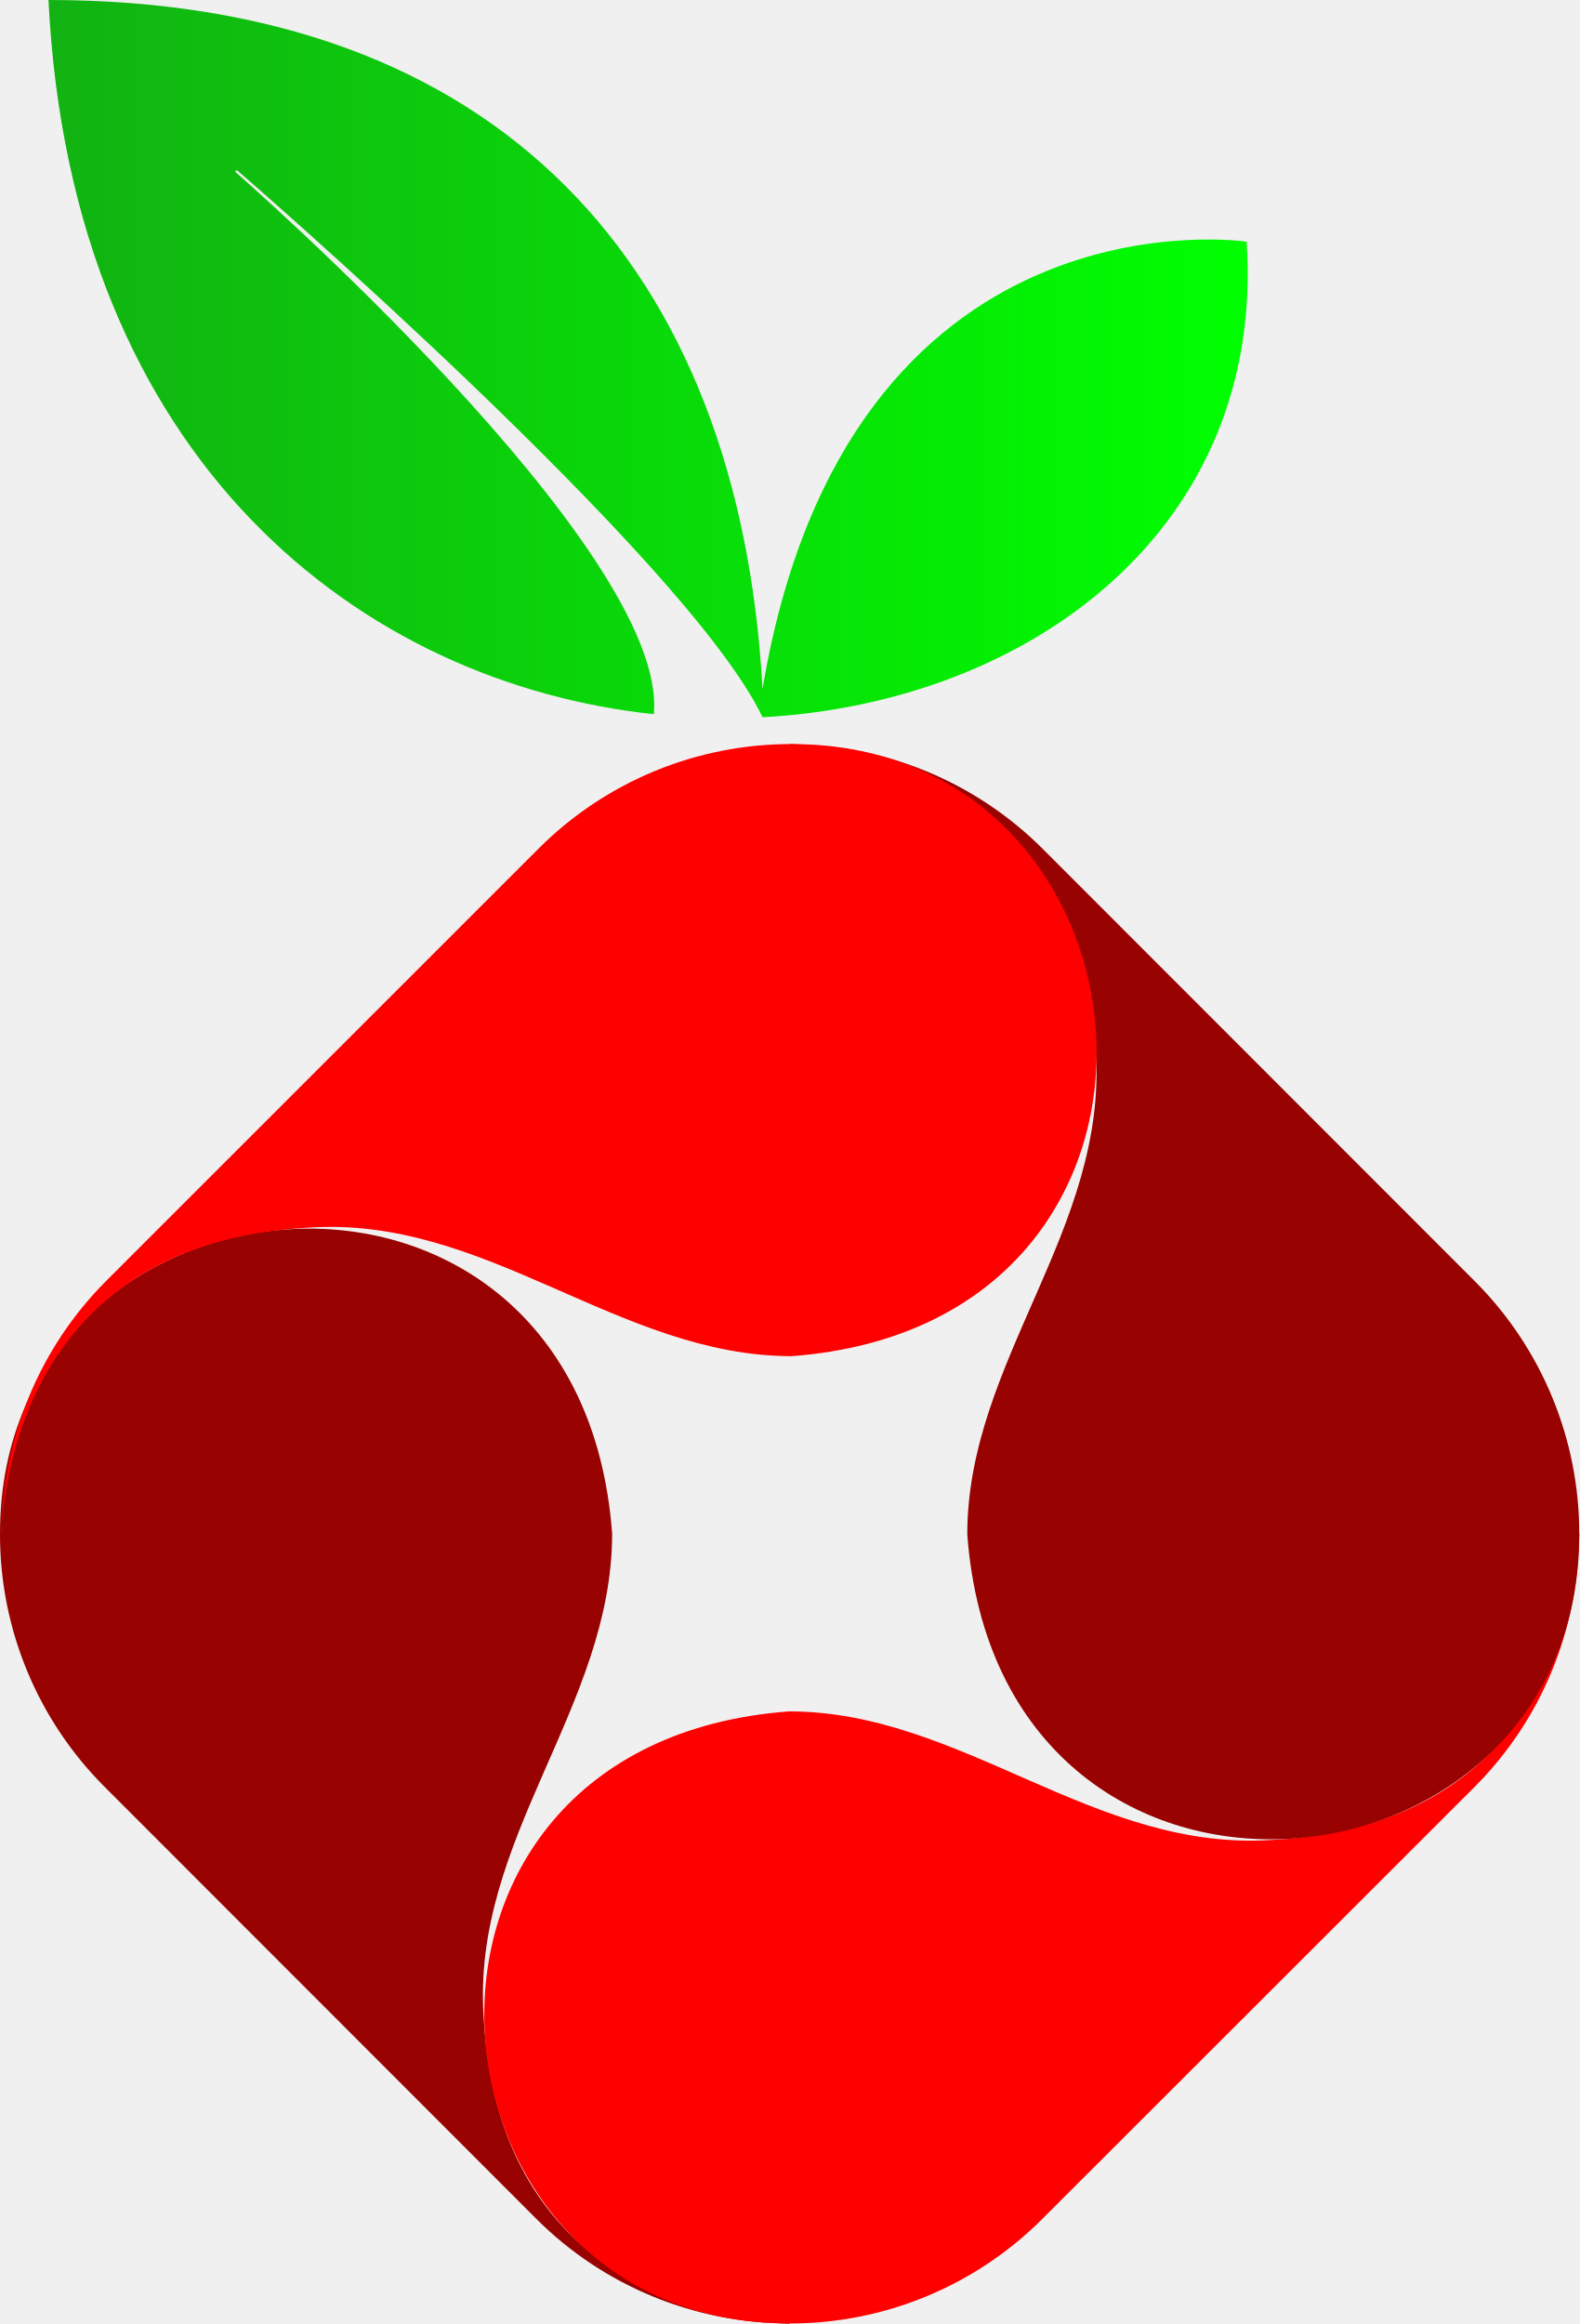
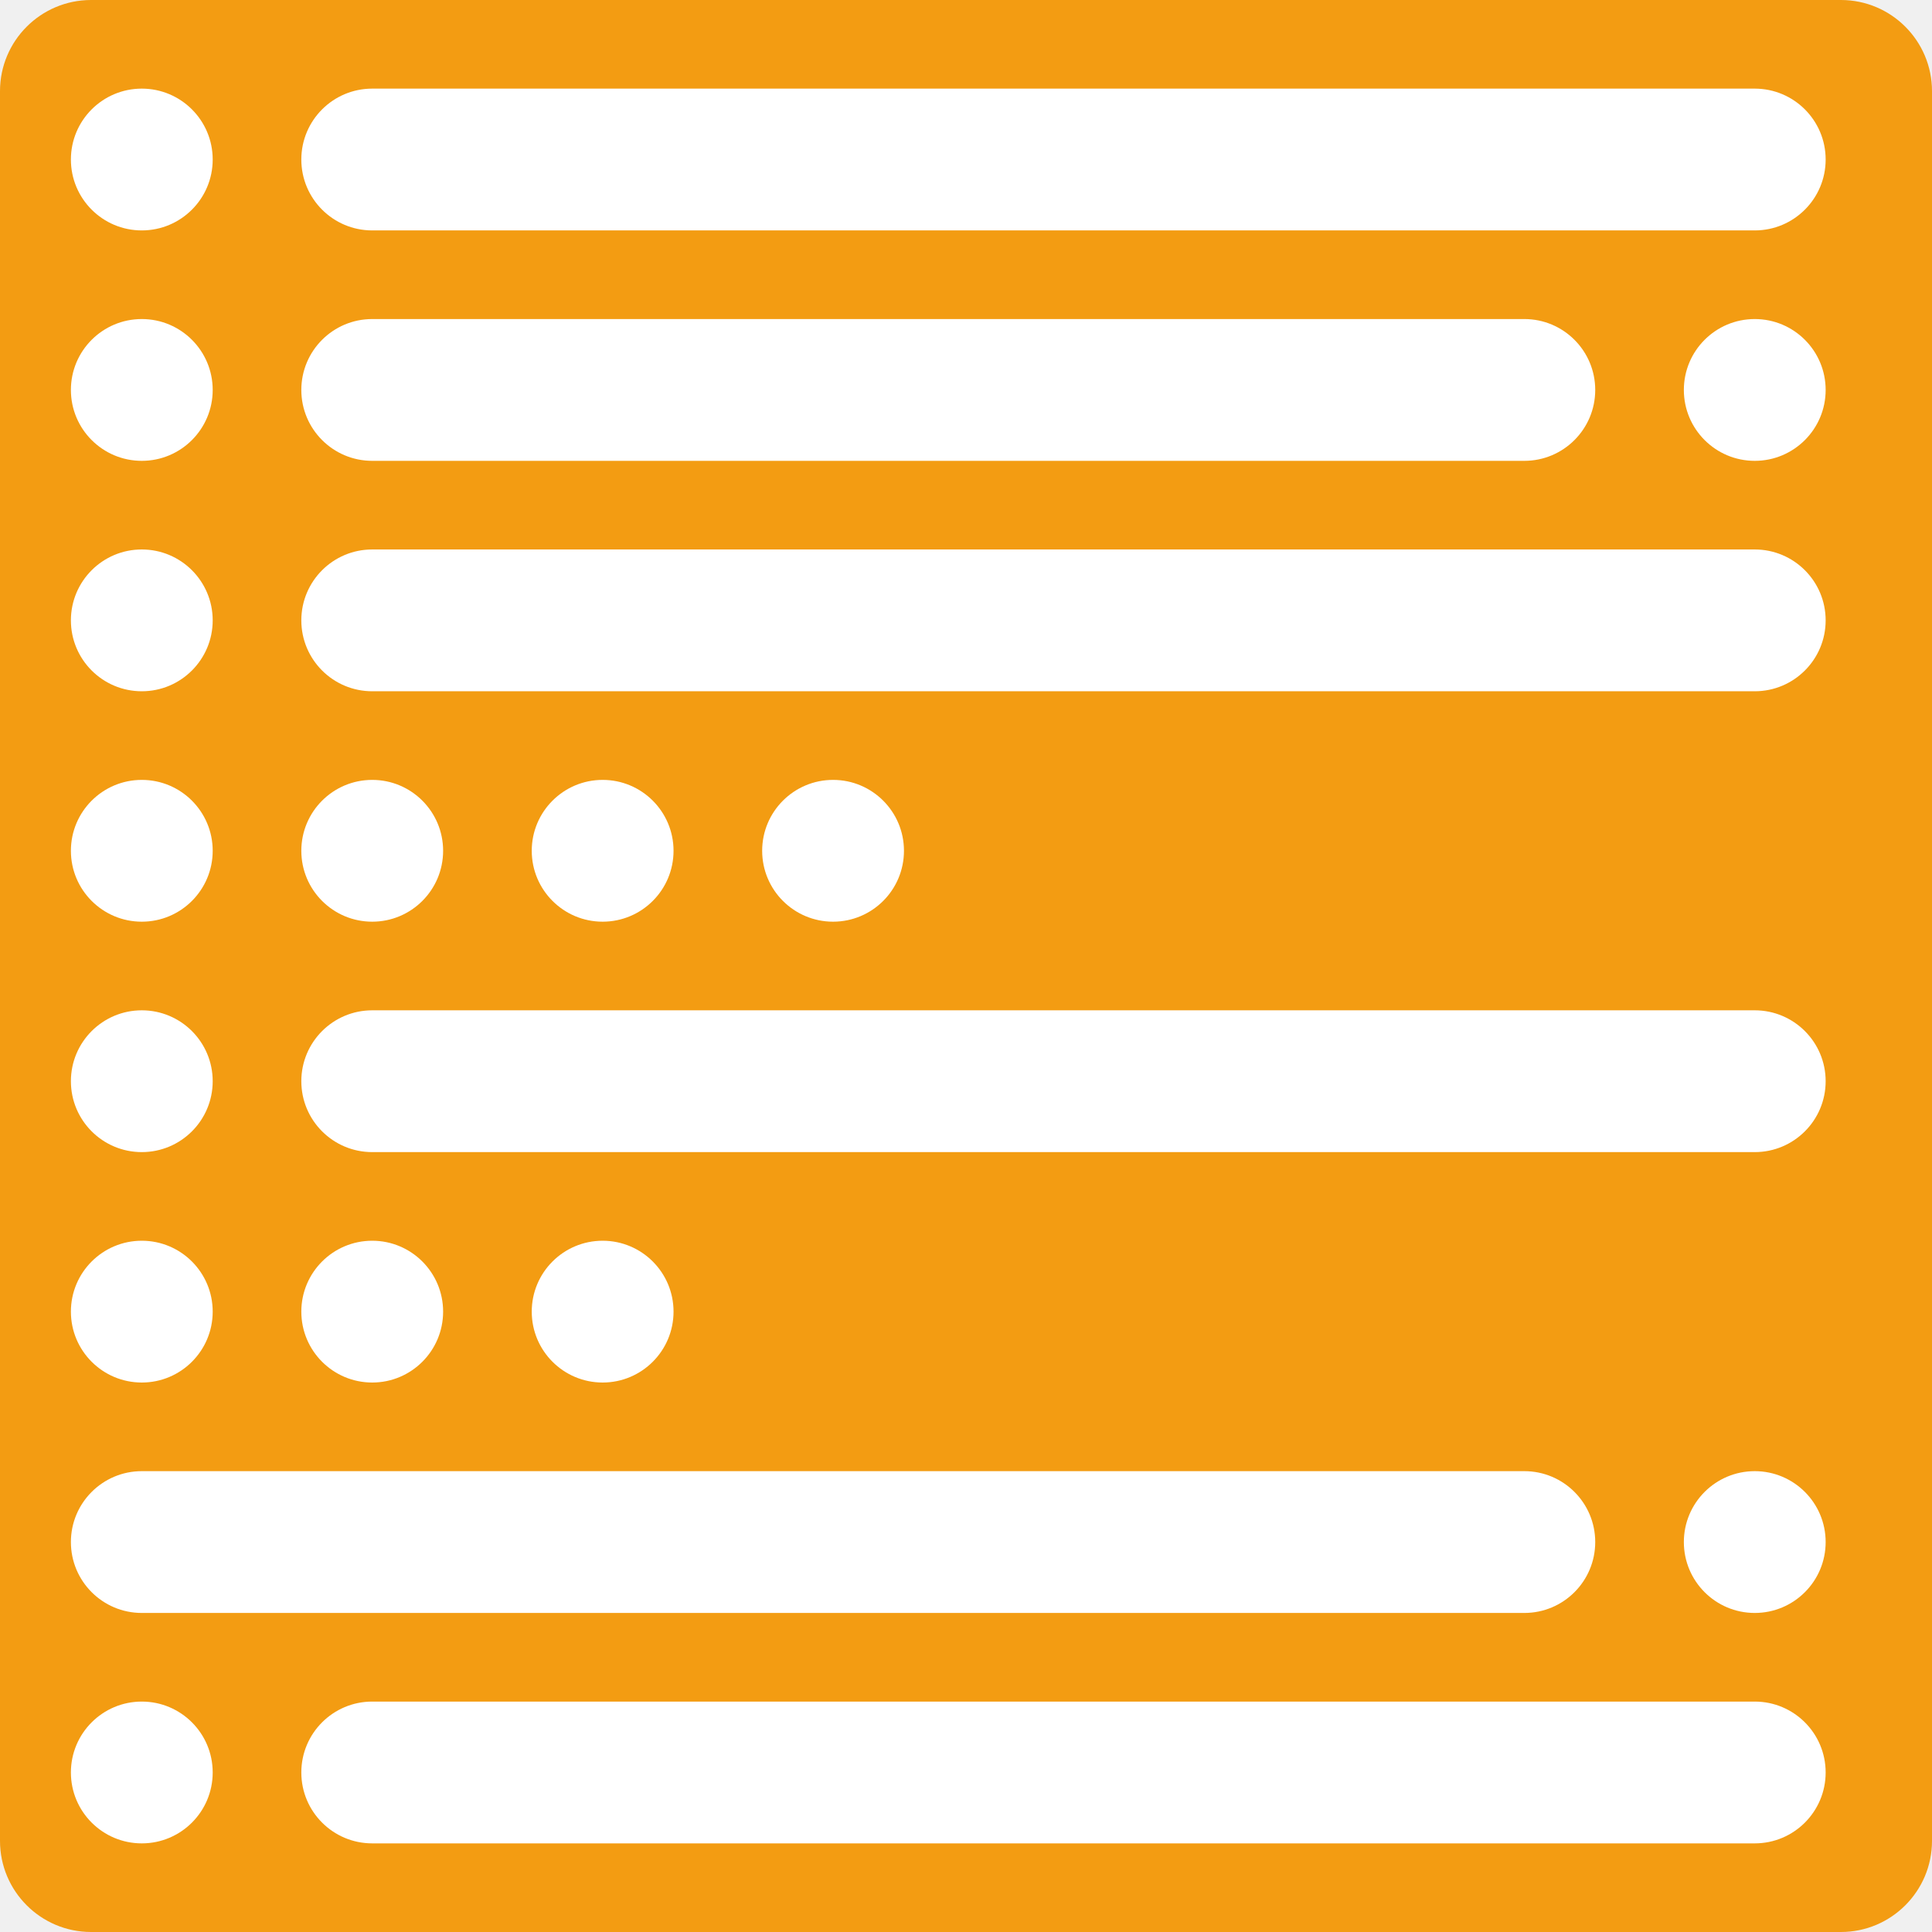
- <svg xmlns="http://www.w3.org/2000/svg" viewBox="0 0 88.32 129.93">
-   <defs>
-     <style>.cls-1{fill:url(#New_Gradient_Swatch_1);}.cls-2{fill:#980200;}.cls-3{fill:red;}</style>
-     <linearGradient id="New_Gradient_Swatch_1" x1="2.71" y1="20.04" x2="69.77" y2="20.04" gradientUnits="userSpaceOnUse">
-       <stop offset="0" stop-color="#12b212" />
-       <stop offset="1" stop-color="lime" />
-     </linearGradient>
-   </defs>
-   <g id="Layer_2" data-name="Layer 2">
-     <g id="RedBerry">
-       <path id="Leaf_Path" data-name="Leaf Path" class="cls-1" d="M36.56,39.93m0,0C20.34,38.2,4,25.94,2.71,0,27.88,0,41.34,14.9,42.64,38.51c4.76-28.32,27.07-25,27.07-25,1.06,16.05-12.12,25.78-27.07,26.59C38.44,31.25,13.28,9.54,13.28,9.54a.07.07,0,0,0-.11.08S37.45,30.77,36.56,39.93" />
-       <path id="LeftBerry" class="cls-2" d="M44.16,129.93c-1.57-.09-16.22-.65-17.11-17.11-.72-10,7.18-17.37,7.18-27.08C32.44,61.53,0,64.53,0,85.74H0A19.94,19.94,0,0,0,5.83,99.88L30,124.06a19.94,19.94,0,0,0,14.14,5.83" />
-       <path id="BottomBerry" class="cls-3" d="M88.32,85.75c-.09,1.57-.65,16.22-17.11,17.11-10,.72-17.38-7.18-27.08-7.18-24.21,1.79-21.21,34.22,0,34.22h0a19.94,19.94,0,0,0,14.14-5.83L82.46,99.9a19.94,19.94,0,0,0,5.83-14.14" />
-       <path id="RightBerry" class="cls-2" d="M44.16,41.59c1.57.09,16.22.65,17.11,17.11.72,10-7.18,17.37-7.18,27.08,1.79,24.21,34.22,21.21,34.22,0h0a19.94,19.94,0,0,0-5.83-14.14L58.3,47.45a19.94,19.94,0,0,0-14.14-5.83" />
-       <path id="TopBerry" class="cls-3" d="M.08,85.75c.09-1.57.65-16.22,17.11-17.11,10-.72,17.38,7.18,27.08,7.18C68.48,74,65.48,41.6,44.27,41.6h0a19.94,19.94,0,0,0-14.14,5.83L5.94,71.61A19.94,19.94,0,0,0,.11,85.75" />
+ <svg xmlns="http://www.w3.org/2000/svg" width="109" height="109" viewBox="0 0 109 109">
+   <g transform="translate(359 -933)">
+     <path d="M5.142,0h98.717A5.142,5.142,0,0,1,109,5.142v98.717A5.142,5.142,0,0,1,103.858,109H5.142A5.142,5.142,0,0,1,0,103.858V5.142A5.142,5.142,0,0,1,5.142,0Z" transform="translate(-359 933)" fill="#f39c12" />
+     <g transform="translate(-709 213)">
+       <g transform="translate(-130)">
+         <circle cx="4" cy="4" r="4" transform="translate(484 725)" fill="#fff" />
+         <circle cx="4" cy="4" r="4" transform="translate(484 816)" fill="#fff" />
+         <circle cx="4" cy="4" r="4" transform="translate(484 777)" fill="#fff" />
+         <circle cx="4" cy="4" r="4" transform="translate(484 751)" fill="#fff" />
+         <circle cx="4" cy="4" r="4" transform="translate(484 764)" fill="#fff" />
+         <circle cx="4" cy="4" r="4" transform="translate(484 790)" fill="#fff" />
+         <circle cx="4" cy="4" r="4" transform="translate(497 764)" fill="#fff" />
+         <rect width="86" height="8" rx="4" transform="translate(497 725)" fill="#fff" />
+         <rect width="86" height="8" rx="4" transform="translate(497 816)" fill="#fff" />
+         <rect width="86" height="8" rx="4" transform="translate(484 803)" fill="#fff" />
+         <rect width="86" height="8" rx="4" transform="translate(497 777)" fill="#fff" />
+         <rect width="86" height="8" rx="4" transform="translate(497 751)" fill="#fff" />
+         <rect width="73" height="8" rx="4" transform="translate(497 738)" fill="#fff" />
+         <circle cx="4" cy="4" r="4" transform="translate(484 738)" fill="#fff" />
+         <circle cx="4" cy="4" r="4" transform="translate(575 738)" fill="#fff" />
+         <circle cx="4" cy="4" r="4" transform="translate(575 803)" fill="#fff" />
+         <circle cx="4" cy="4" r="4" transform="translate(523 764)" fill="#fff" />
+         <circle cx="4" cy="4" r="4" transform="translate(510 790)" fill="#fff" />
+         <circle cx="4" cy="4" r="4" transform="translate(497 790)" fill="#fff" />
+         <circle cx="4" cy="4" r="4" transform="translate(510 764)" fill="#fff" />
+       </g>
    </g>
  </g>
</svg>
